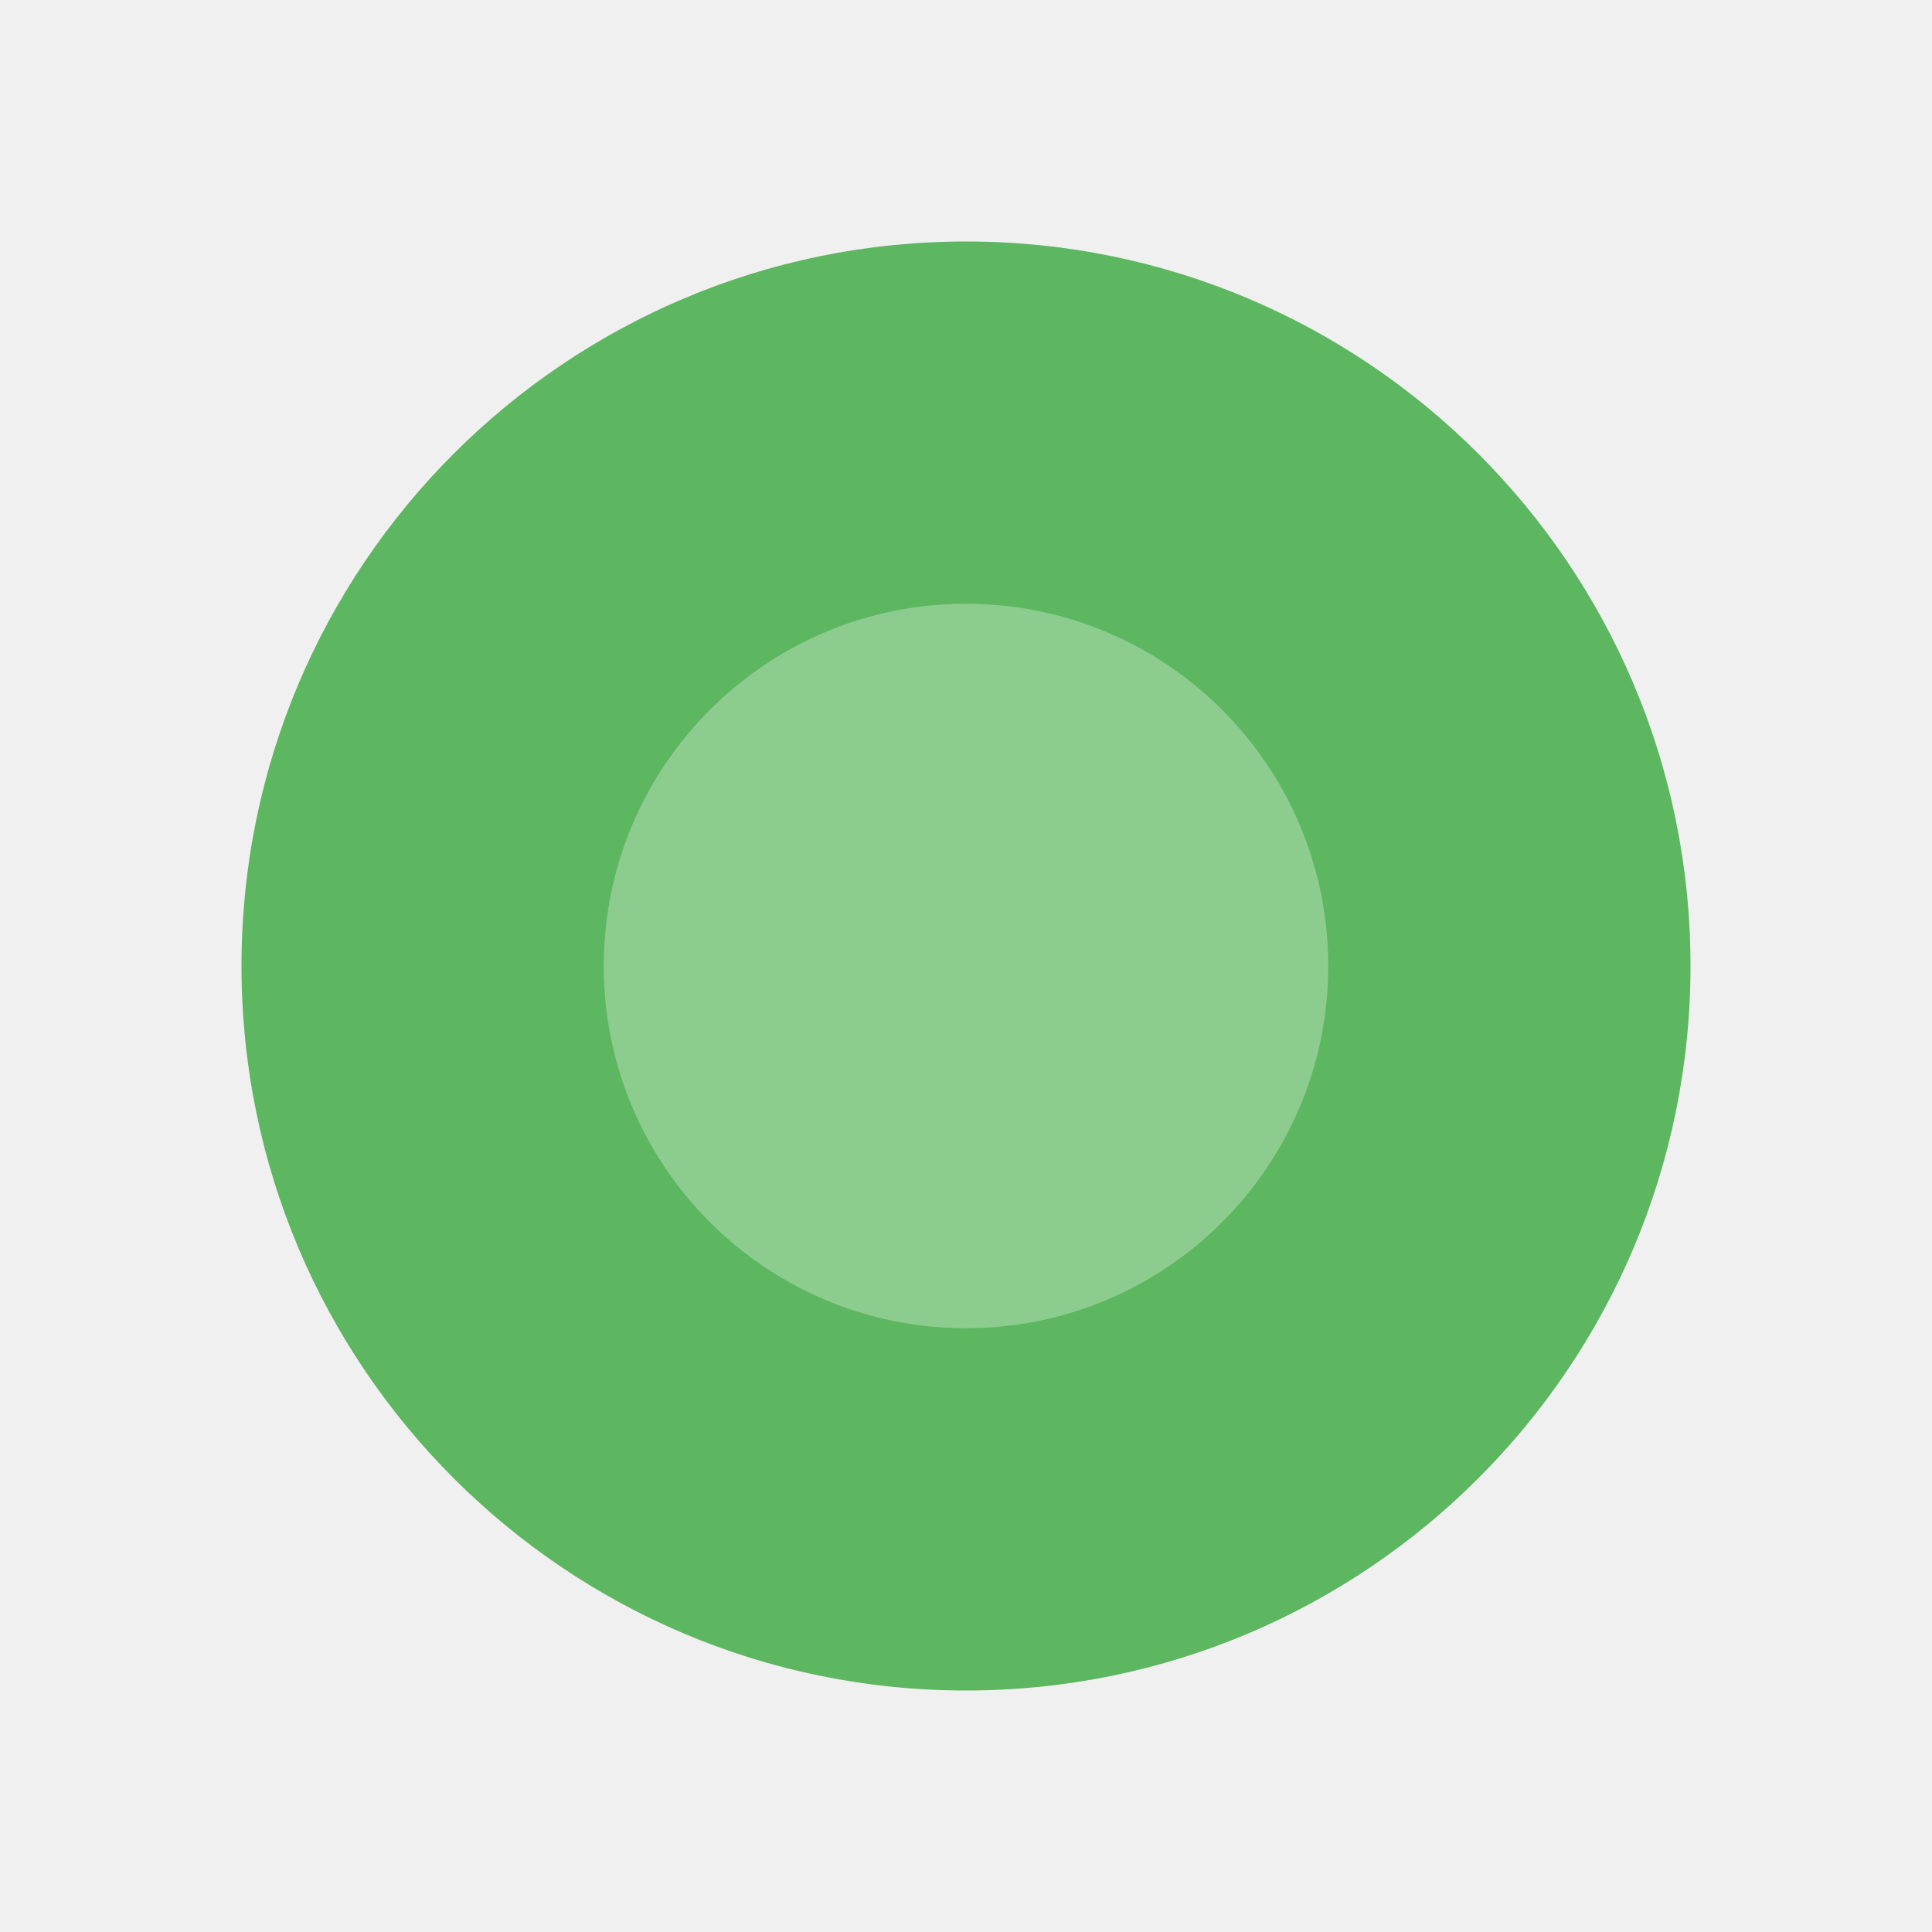
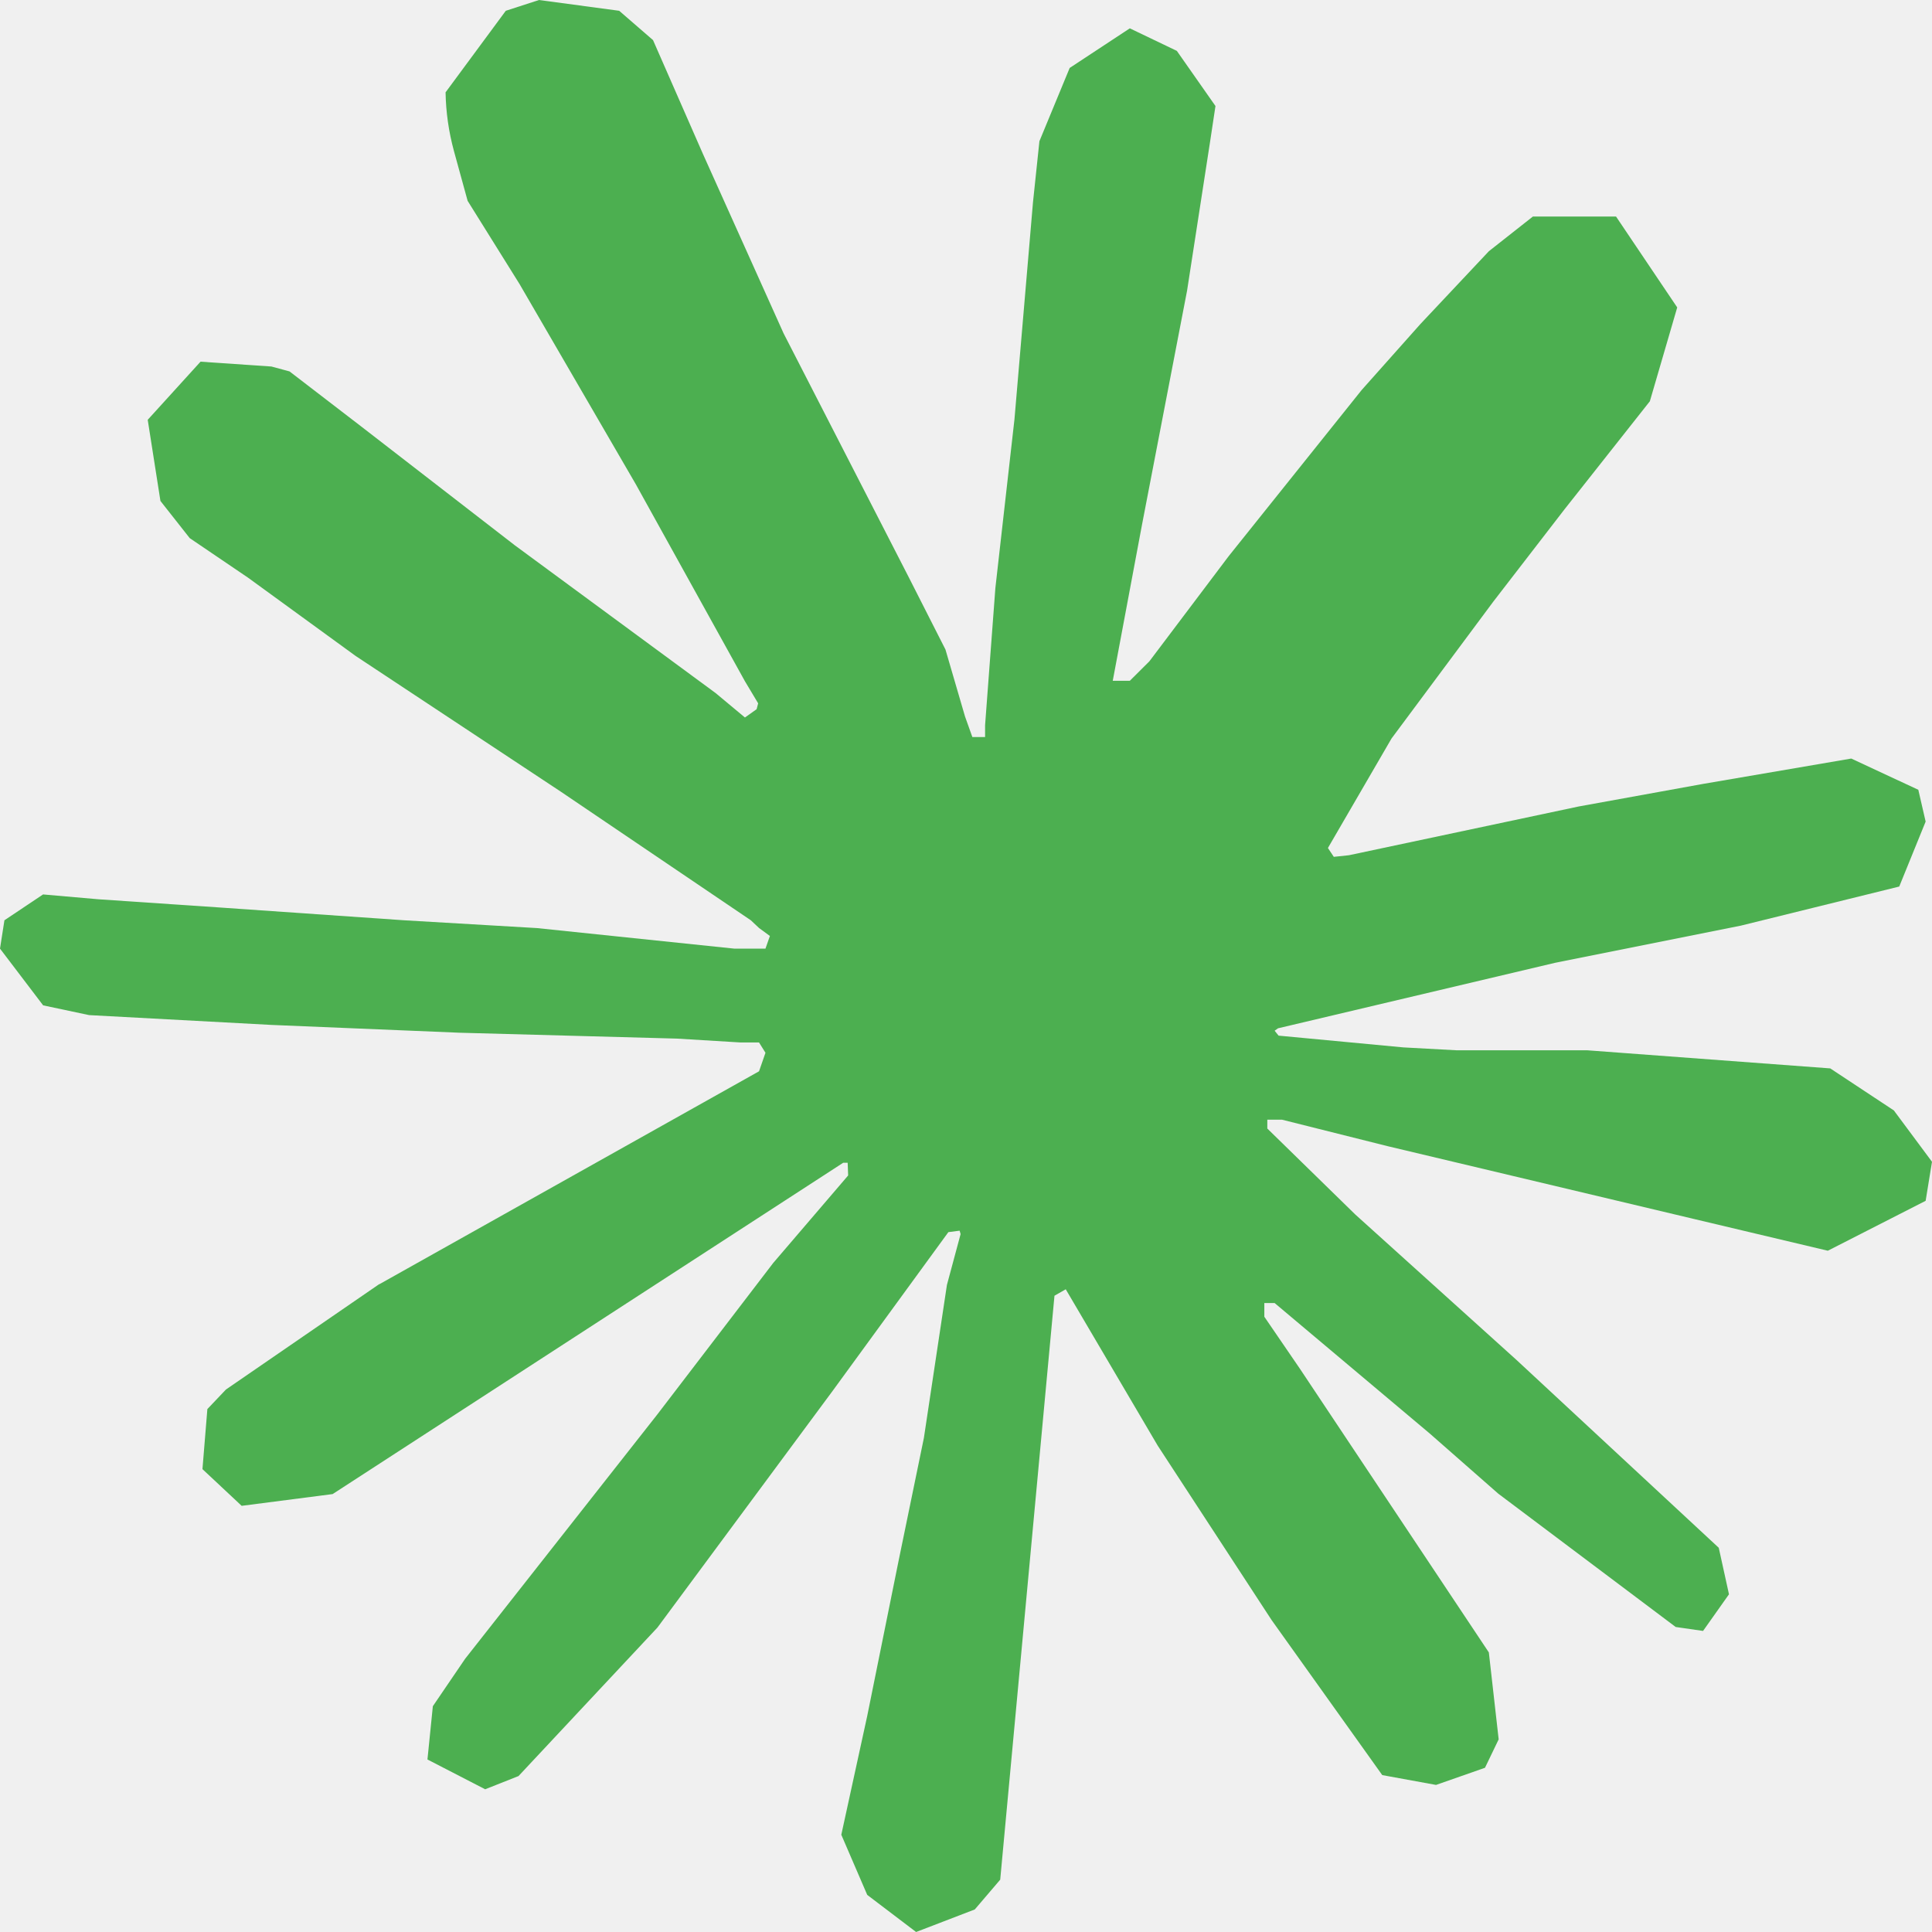
- <svg xmlns="http://www.w3.org/2000/svg" width="16" height="16" viewBox="0 0 16 16">
-   <circle cx="8" cy="8" r="6" fill="#4CAF50" opacity="0.9" />
-   <circle cx="8" cy="8" r="3" fill="#fff" opacity="0.3" />
+ <svg xmlns="http://www.w3.org/2000/svg" width="16" height="16" viewBox="0 0 24 24">
+   <path d="M4.709 15.955l4.72-2.647.08-.23-.08-.128H9.2l-.79-.048-2.698-.073-2.339-.097-2.266-.122-.571-.121L0 11.784l.055-.352.48-.321.686.06 1.52.103 2.278.158 1.652.097 2.449.255h.389l.055-.157-.134-.098-.103-.097-2.358-1.596-2.552-1.688-1.336-.972-.724-.491-.364-.462-.158-1.008.656-.722.881.06.225.061.893.686 1.908 1.476 2.491 1.833.365.304.145-.103.019-.073-.164-.274-1.355-2.446-1.446-2.49-.644-1.032-.17-.619a2.97 2.97 0 01-.104-.729L6.283.134 6.696 0l.996.134.42.364.62 1.414 1.002 2.229 1.555 3.03.456.898.243.832.091.255h.158V9.01l.128-1.706.237-2.095.23-2.695.08-.76.376-.91.747-.492.584.28.48.685-.067.444-.286 1.851-.559 2.903-.364 1.942h.212l.243-.242.985-1.306 1.652-2.064.73-.82.85-.904.547-.431h1.033l.76 1.129-.34 1.166-1.064 1.347-.881 1.142-1.264 1.7-.79 1.36.073.11.188-.02 2.856-.606 1.543-.28 1.841-.315.833.388.091.395-.328.807-1.969.486-2.309.462-3.439.813-.042.03.049.061 1.549.146.662.036h1.622l3.02.225.79.522.474.638-.079.485-1.215.62-1.64-.389-3.829-.91-1.312-.329h-.182v.11l1.093 1.068 2.006 1.81 2.509 2.33.127.578-.322.455-.34-.049-2.205-1.657-.851-.747-1.926-1.62h-.128v.17l.444.649 2.345 3.521.122 1.08-.17.353-.608.213-.668-.122-1.374-1.925-1.415-2.167-1.143-1.943-.14.08-.674 7.254-.316.37-.729.28-.607-.461-.322-.747.322-1.476.389-1.924.315-1.53.286-1.9.17-.632-.012-.042-.14.018-1.434 1.967-2.18 2.945-1.726 1.845-.414.164-.717-.37.067-.662.401-.589 2.388-3.036 1.44-1.882.93-1.086-.006-.158h-.055L4.132 18.56l-1.13.146-.487-.456.061-.746.231-.243 1.908-1.312-.006.006z" fill="#4CAF50" fill-rule="nonzero" />
</svg>
